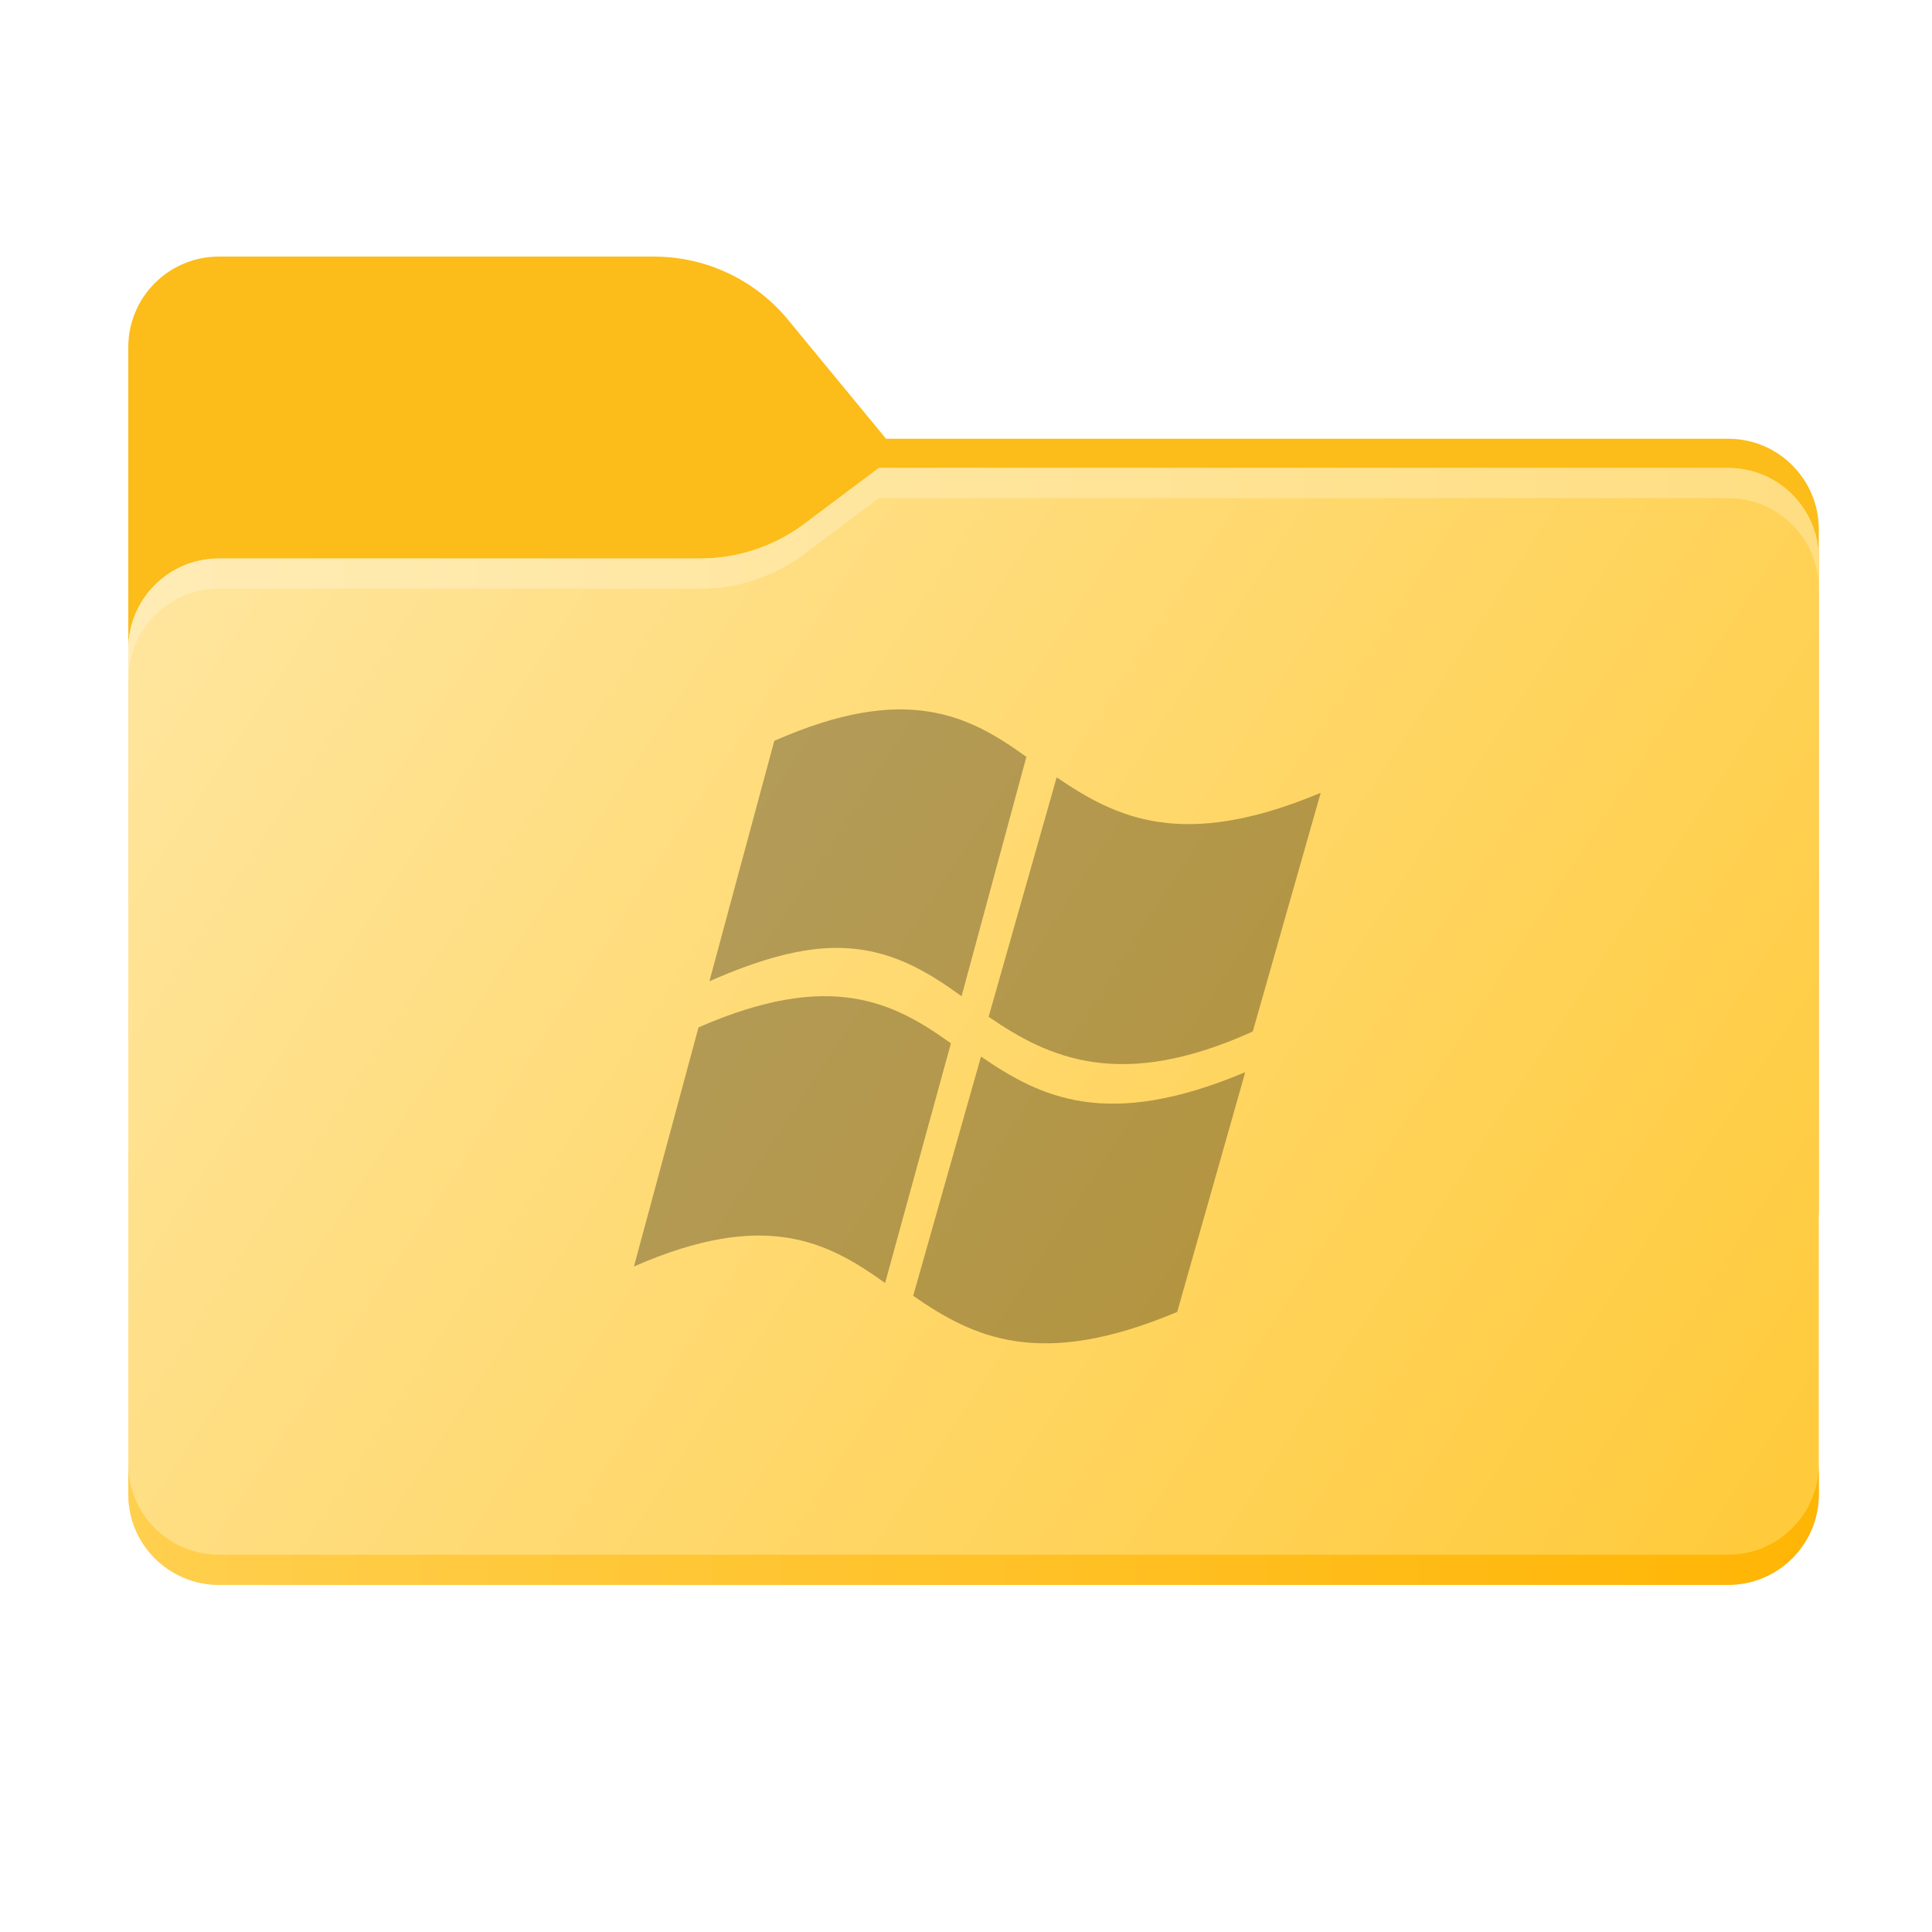
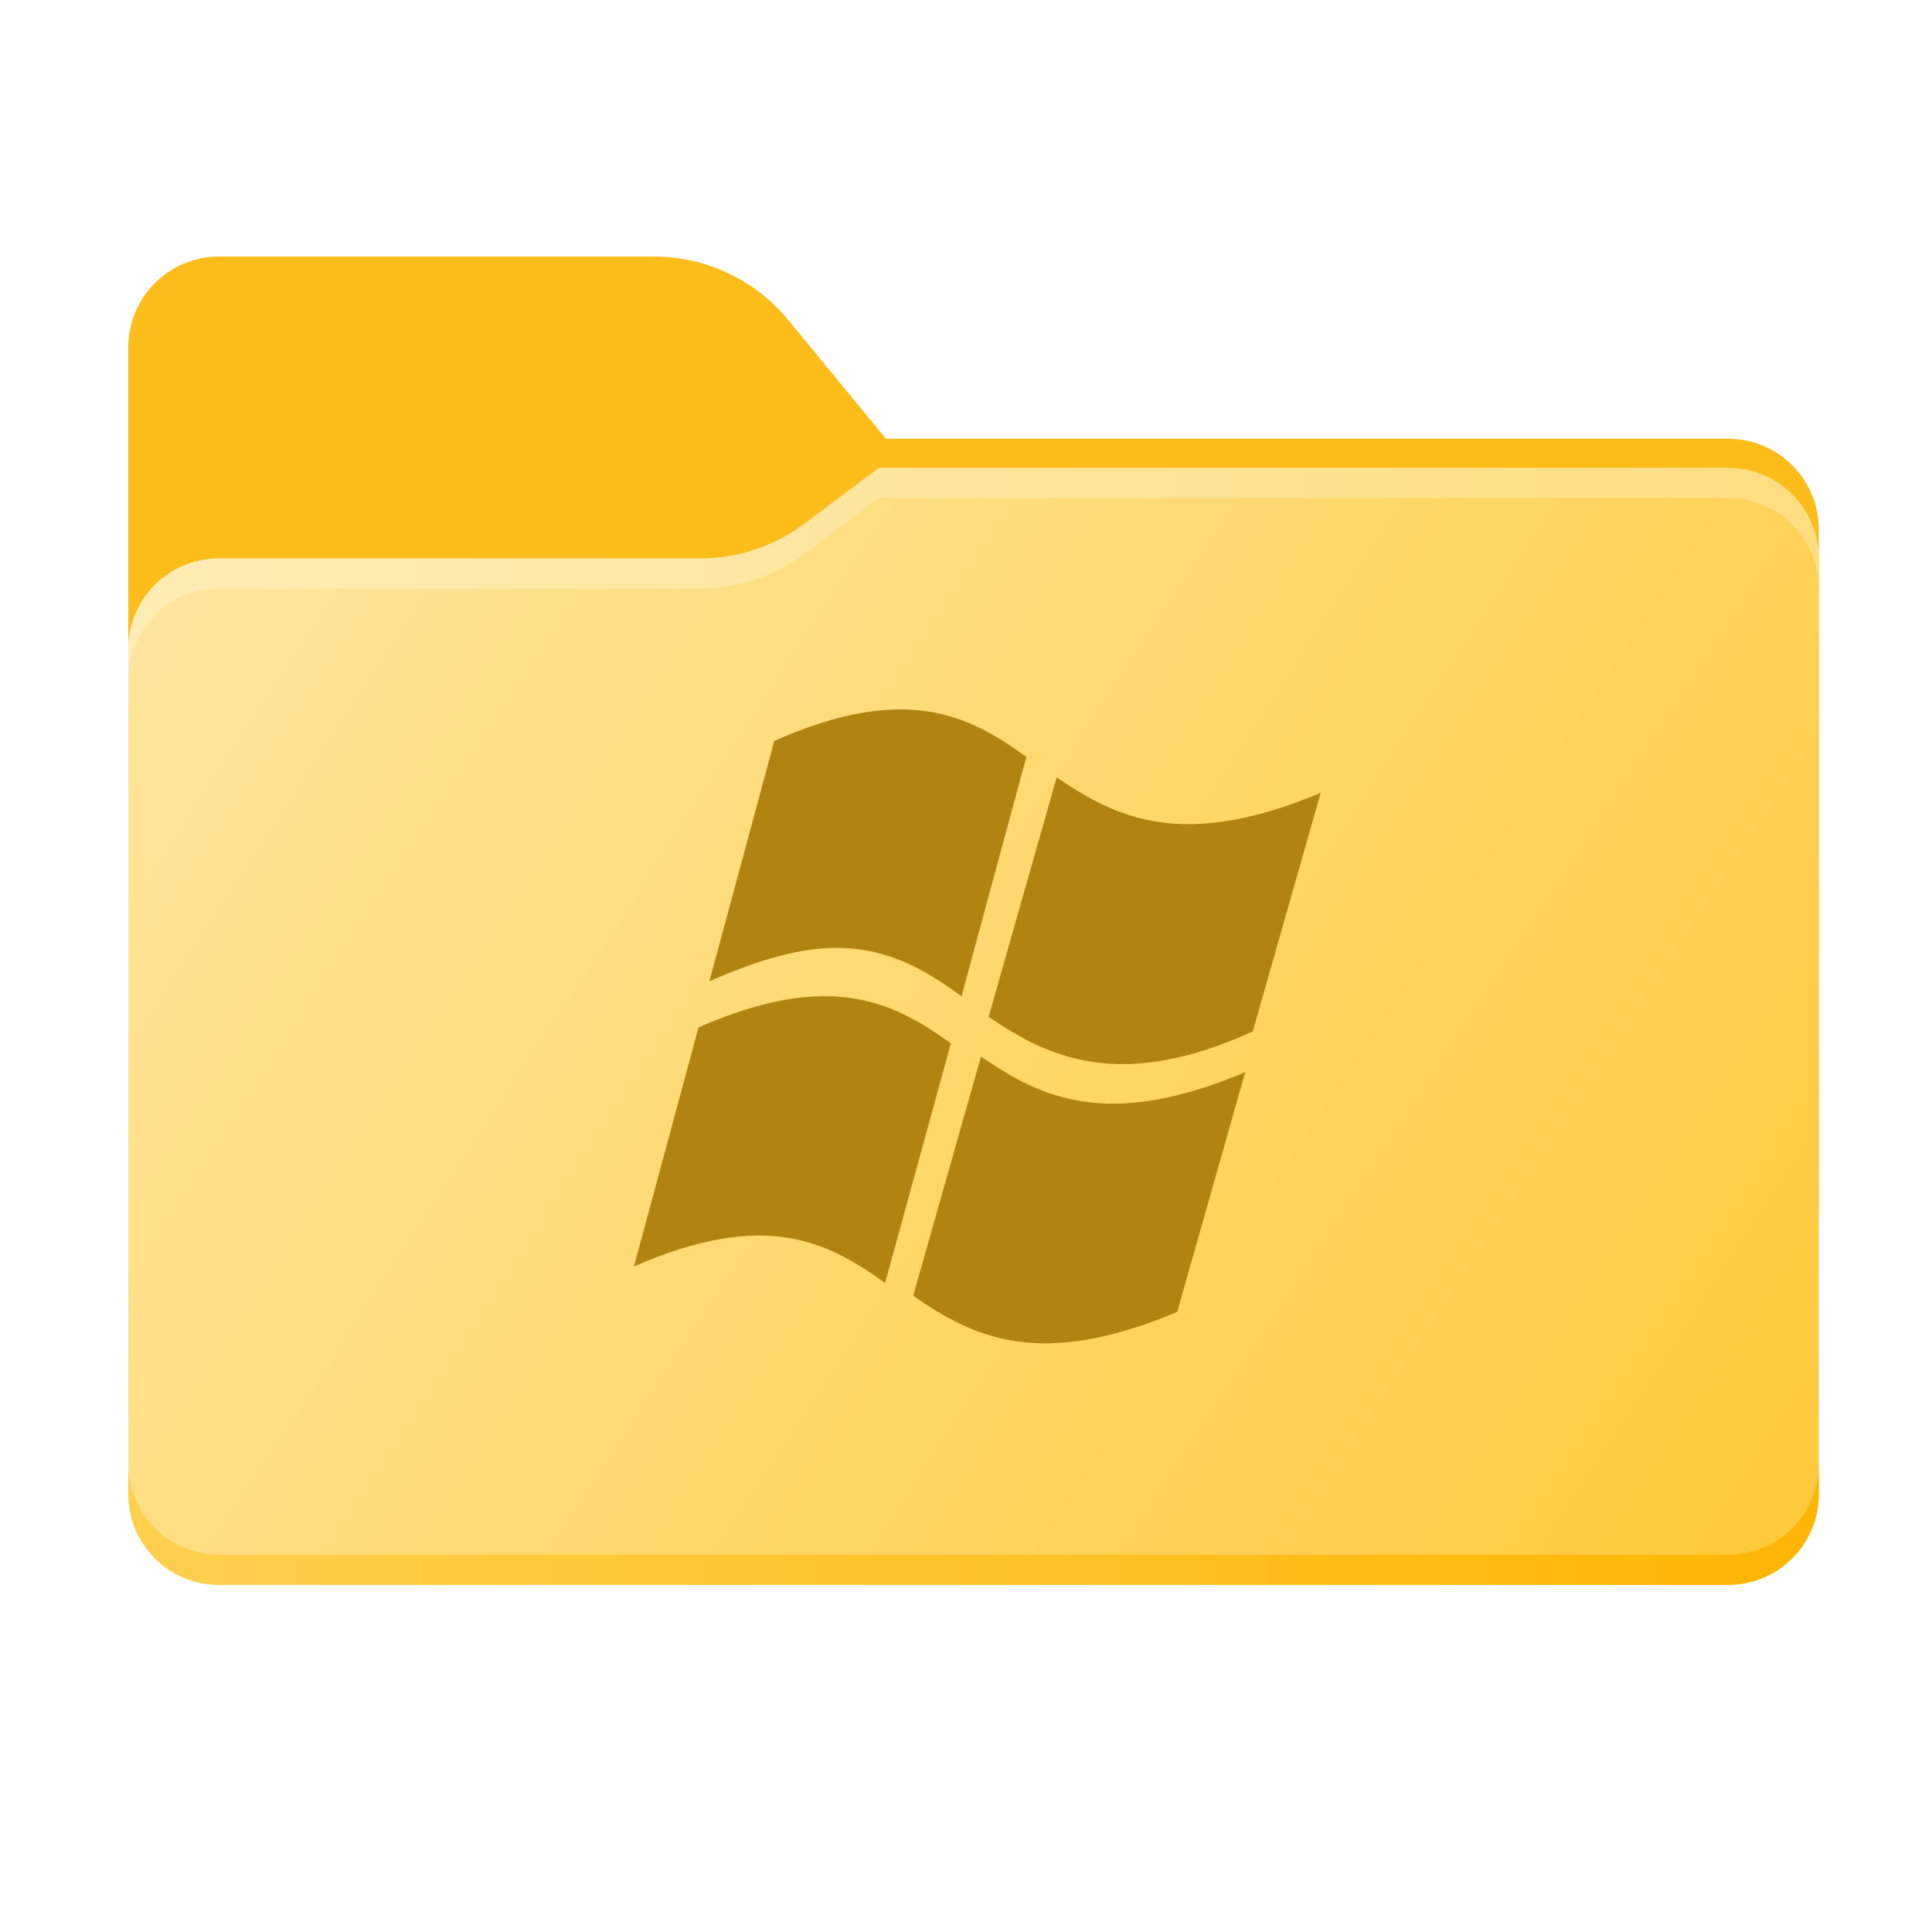
<svg xmlns="http://www.w3.org/2000/svg" fill="none" version="1.1" width="256" height="256" viewBox="0 0 256 256">
  <defs>
    <clipPath id="master_svg0_7_4678">
      <rect x="0" y="0" width="256" height="256" rx="0" />
    </clipPath>
    <linearGradient x1="-4.464285652261424e-8" y1="-3.3306690738754696e-16" x2="1.207" y2="0.527" id="master_svg1_7_4016">
      <stop offset="0%" stop-color="#FFE7A2" stop-opacity="1" />
      <stop offset="95.312%" stop-color="#FFCB3D" stop-opacity="1" />
      <stop offset="100%" stop-color="#FFCB3D" stop-opacity="1" />
    </linearGradient>
    <linearGradient x1="-0" y1="0.418" x2="1" y2="0.418" id="master_svg2_7_4013">
      <stop offset="0%" stop-color="#FFCF4E" stop-opacity="1" />
      <stop offset="100%" stop-color="#FFB504" stop-opacity="1" />
    </linearGradient>
    <linearGradient x1="-5.134781488891349e-16" y1="0.5" x2="1" y2="0.5" id="master_svg3_7_4010">
      <stop offset="0%" stop-color="#FFECB5" stop-opacity="1" />
      <stop offset="100%" stop-color="#FFDE82" stop-opacity="1" />
    </linearGradient>
  </defs>
  <g clip-path="url(#master_svg0_7_4678)">
    <g>
      <path d="M29,34C22.373,34,17,39.372,17,46L17,58.137L17,68.201L17,160C17,166.627,22.373,172,29,172L229,172C235.627,172,241,166.627,241,160L241,70.137C241,63.509,235.627,58.137,229,58.137L117.404,58.137L104.426,42.379C100.057,37.074,93.545,34,86.672,34L29,34Z" fill="#FCBC19" fill-opacity="1" style="mix-blend-mode:passthrough" />
    </g>
    <g>
      <path d="M92.789,74C97.764,74,102.605,72.387,106.586,69.402L116.459,62L229,62C235.627,62,241,67.373,241,74L241,108L241,198C241,204.627,235.627,210,229,210L29,210C22.373,210,17,204.627,17,198L17,108L17,86C17,79.373,22.373,74,29,74L87,74L92.789,74Z" fill-rule="evenodd" fill="url(#master_svg1_7_4016)" fill-opacity="1" style="mix-blend-mode:passthrough" />
    </g>
    <g>
-       <path d="M127.413,132C122.857,128.72,117.957,125.657,110.997,125.602C106.406,125.564,100.939,126.958,94,130.025L102.599,98.167C120.059,90.448,128.444,94.817,136,100.292L127.413,132ZM175,105.051C156.724,112.717,147.937,108.408,140.017,103L131,134.73C138.912,140.168,148.465,144.641,166,136.676L175,105.051ZM117.281,170C109.708,164.599,101.476,160.156,84,167.815L92.557,136.135C110.038,128.476,118.434,132.81,126,138.245L117.281,169.999L117.281,170ZM129.989,140C137.914,145.444,146.715,149.779,165,142.068L155.987,173.834C137.698,181.553,128.916,177.182,121,171.704L129.989,140Z" fill-rule="evenodd" fill="#000000" fill-opacity="0.3" style="mix-blend-mode:passthrough" />
+       <path d="M127.413,132C122.857,128.72,117.957,125.657,110.997,125.602C106.406,125.564,100.939,126.958,94,130.025L102.599,98.167C120.059,90.448,128.444,94.817,136,100.292L127.413,132ZM175,105.051C156.724,112.717,147.937,108.408,140.017,103L131,134.73C138.912,140.168,148.465,144.641,166,136.676L175,105.051ZM117.281,170C109.708,164.599,101.476,160.156,84,167.815L92.557,136.135C110.038,128.476,118.434,132.81,126,138.245L117.281,169.999L117.281,170ZM129.989,140C137.914,145.444,146.715,149.779,165,142.068L155.987,173.834C137.698,181.553,128.916,177.182,121,171.704L129.989,140Z" fill-rule="evenodd" fill="#B18412" fill-opacity="1" style="mix-blend-mode:passthrough" />
    </g>
    <g>
      <path d="M229,206L29,206C22.372,206,17,200.628,17,194L17,198C17,204.627,22.372,210,29,210L229,210C235.627,210,241,204.627,241,198L241,194C241,200.628,235.627,206,229,206Z" fill="url(#master_svg2_7_4013)" fill-opacity="1" style="mix-blend-mode:passthrough" />
    </g>
    <g>
      <path d="M116.459,62L106.586,69.402C102.605,72.387,97.764,74,92.789,74L87,74L29,74C22.372,74,17,79.372,17,86L17,90C17,83.373,22.372,78,29,78L87,78L92.789,78C97.764,78,102.605,76.387,106.586,73.403L116.459,66L229,66C235.627,66,241,71.372,241,78L241,74C241,67.373,235.627,62,229,62L116.459,62Z" fill="url(#master_svg3_7_4010)" fill-opacity="1" style="mix-blend-mode:passthrough" />
    </g>
  </g>
</svg>
